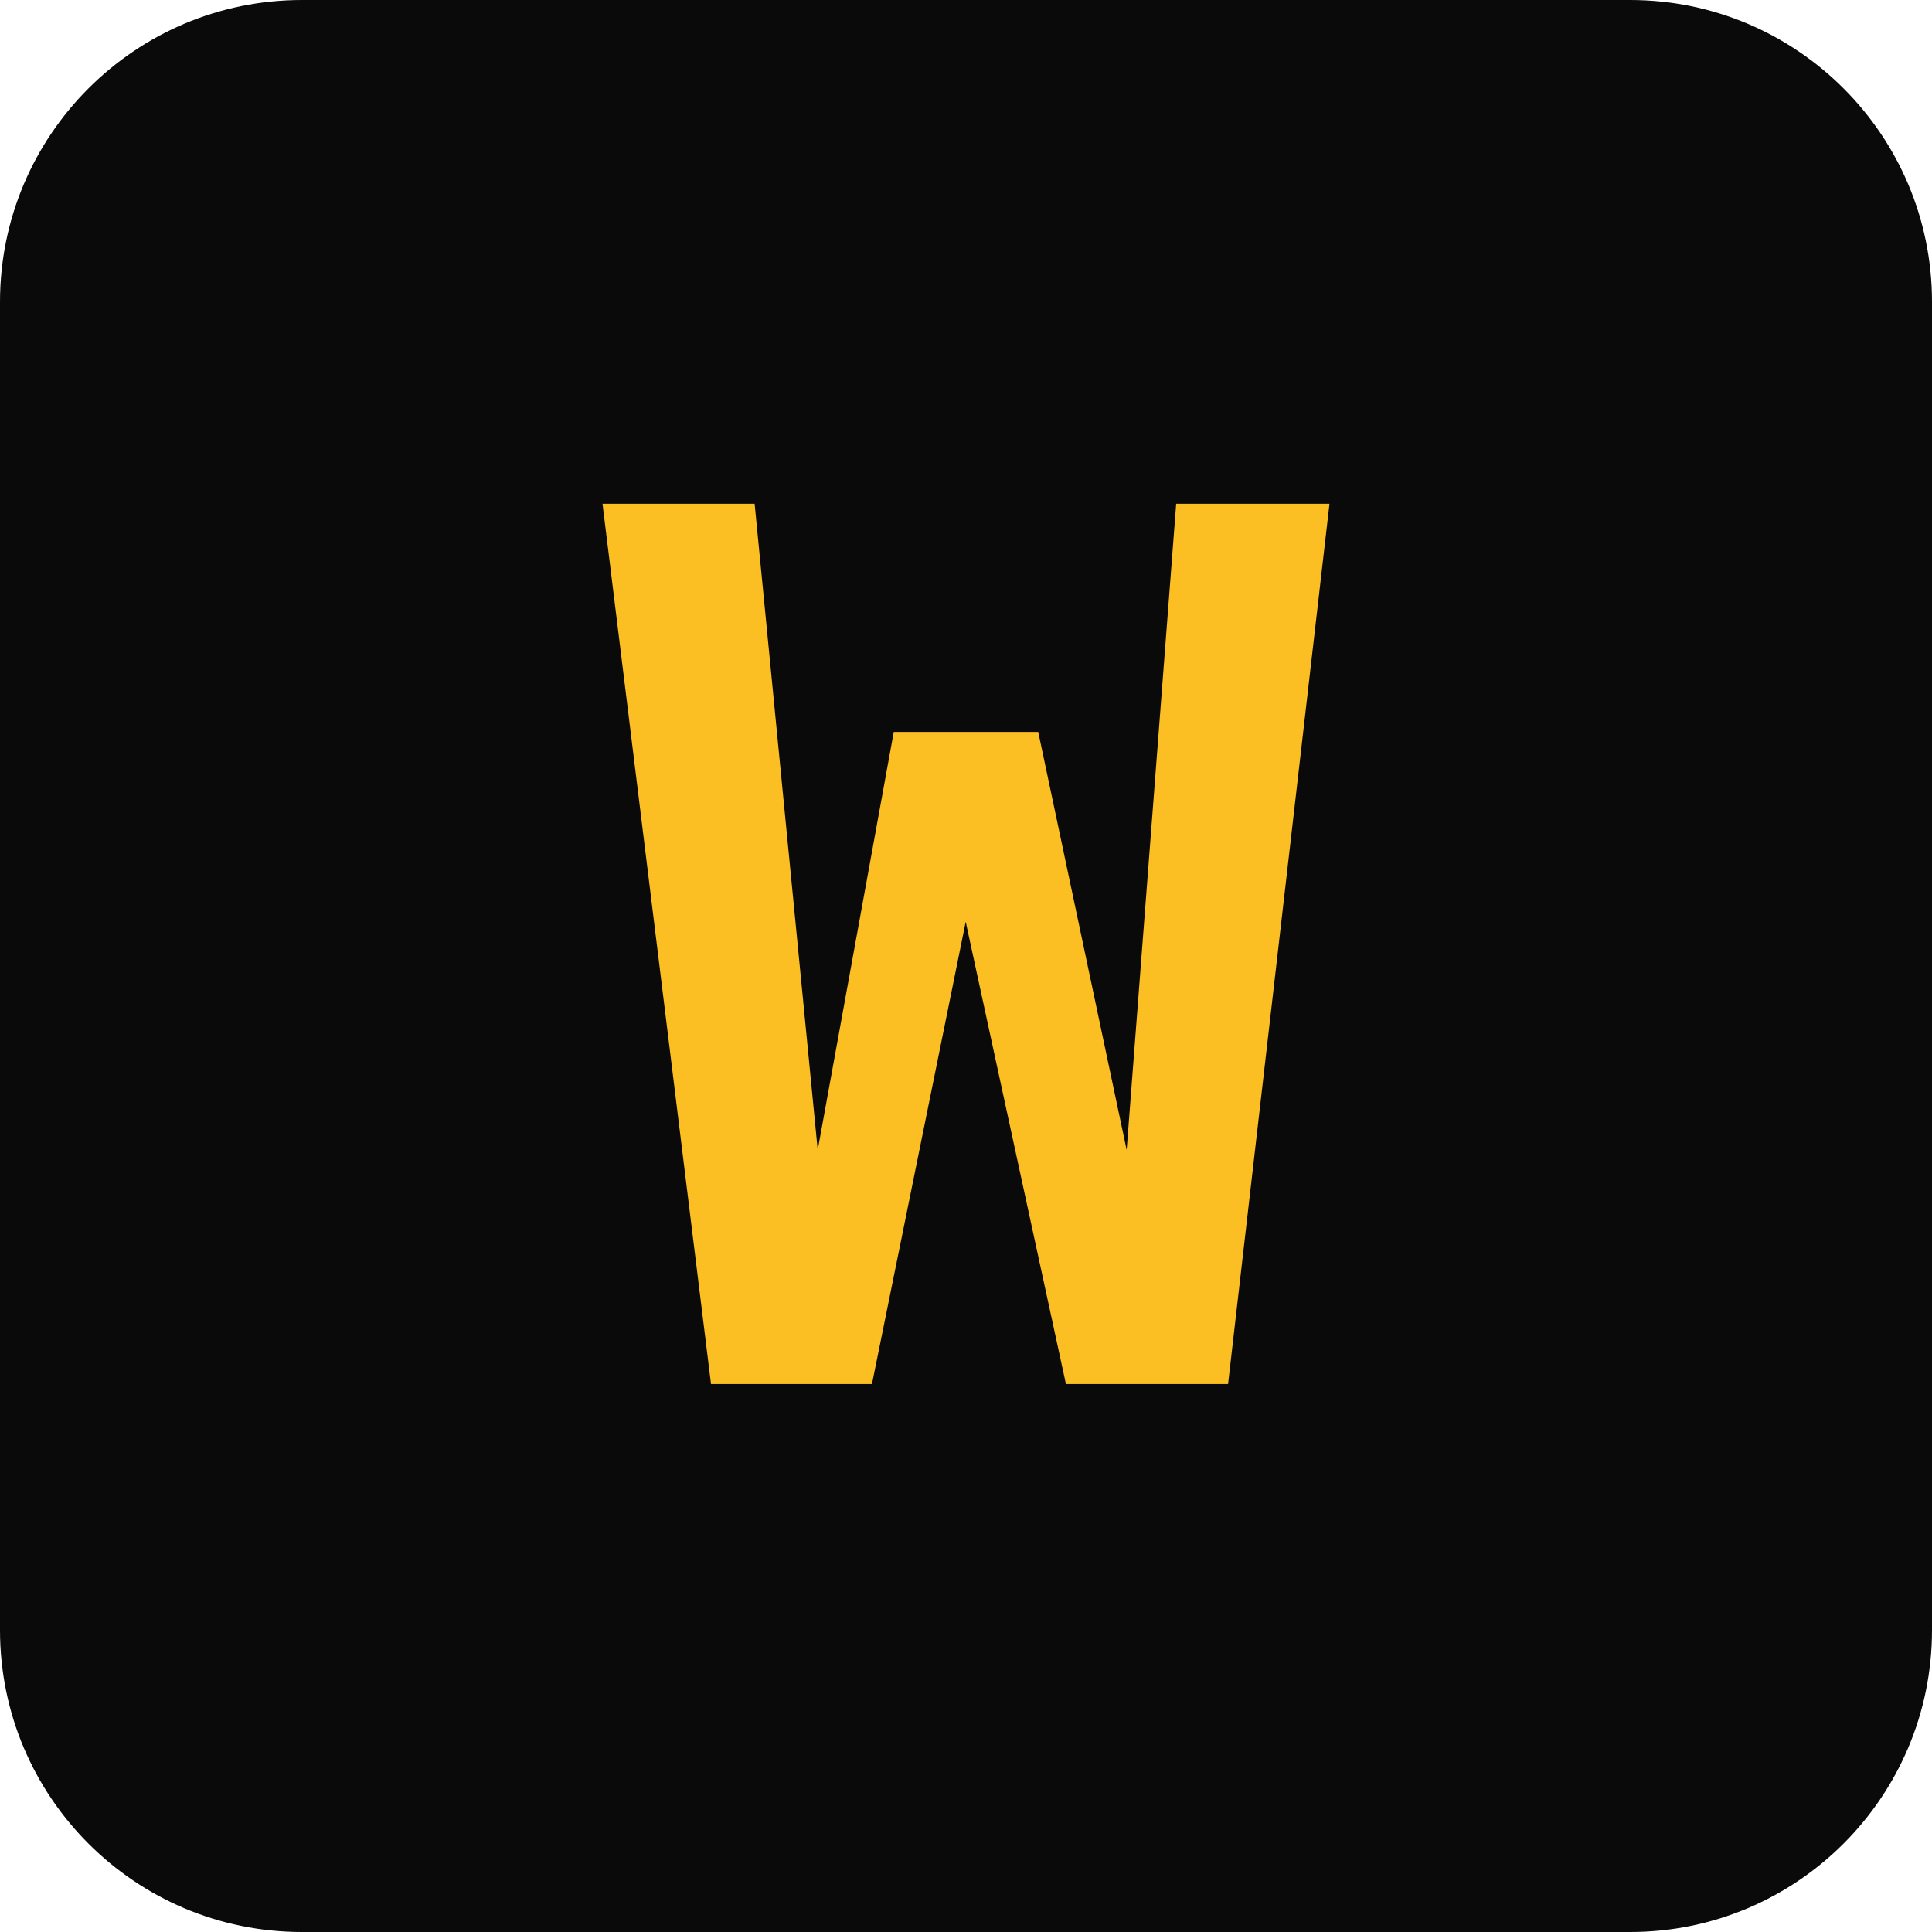
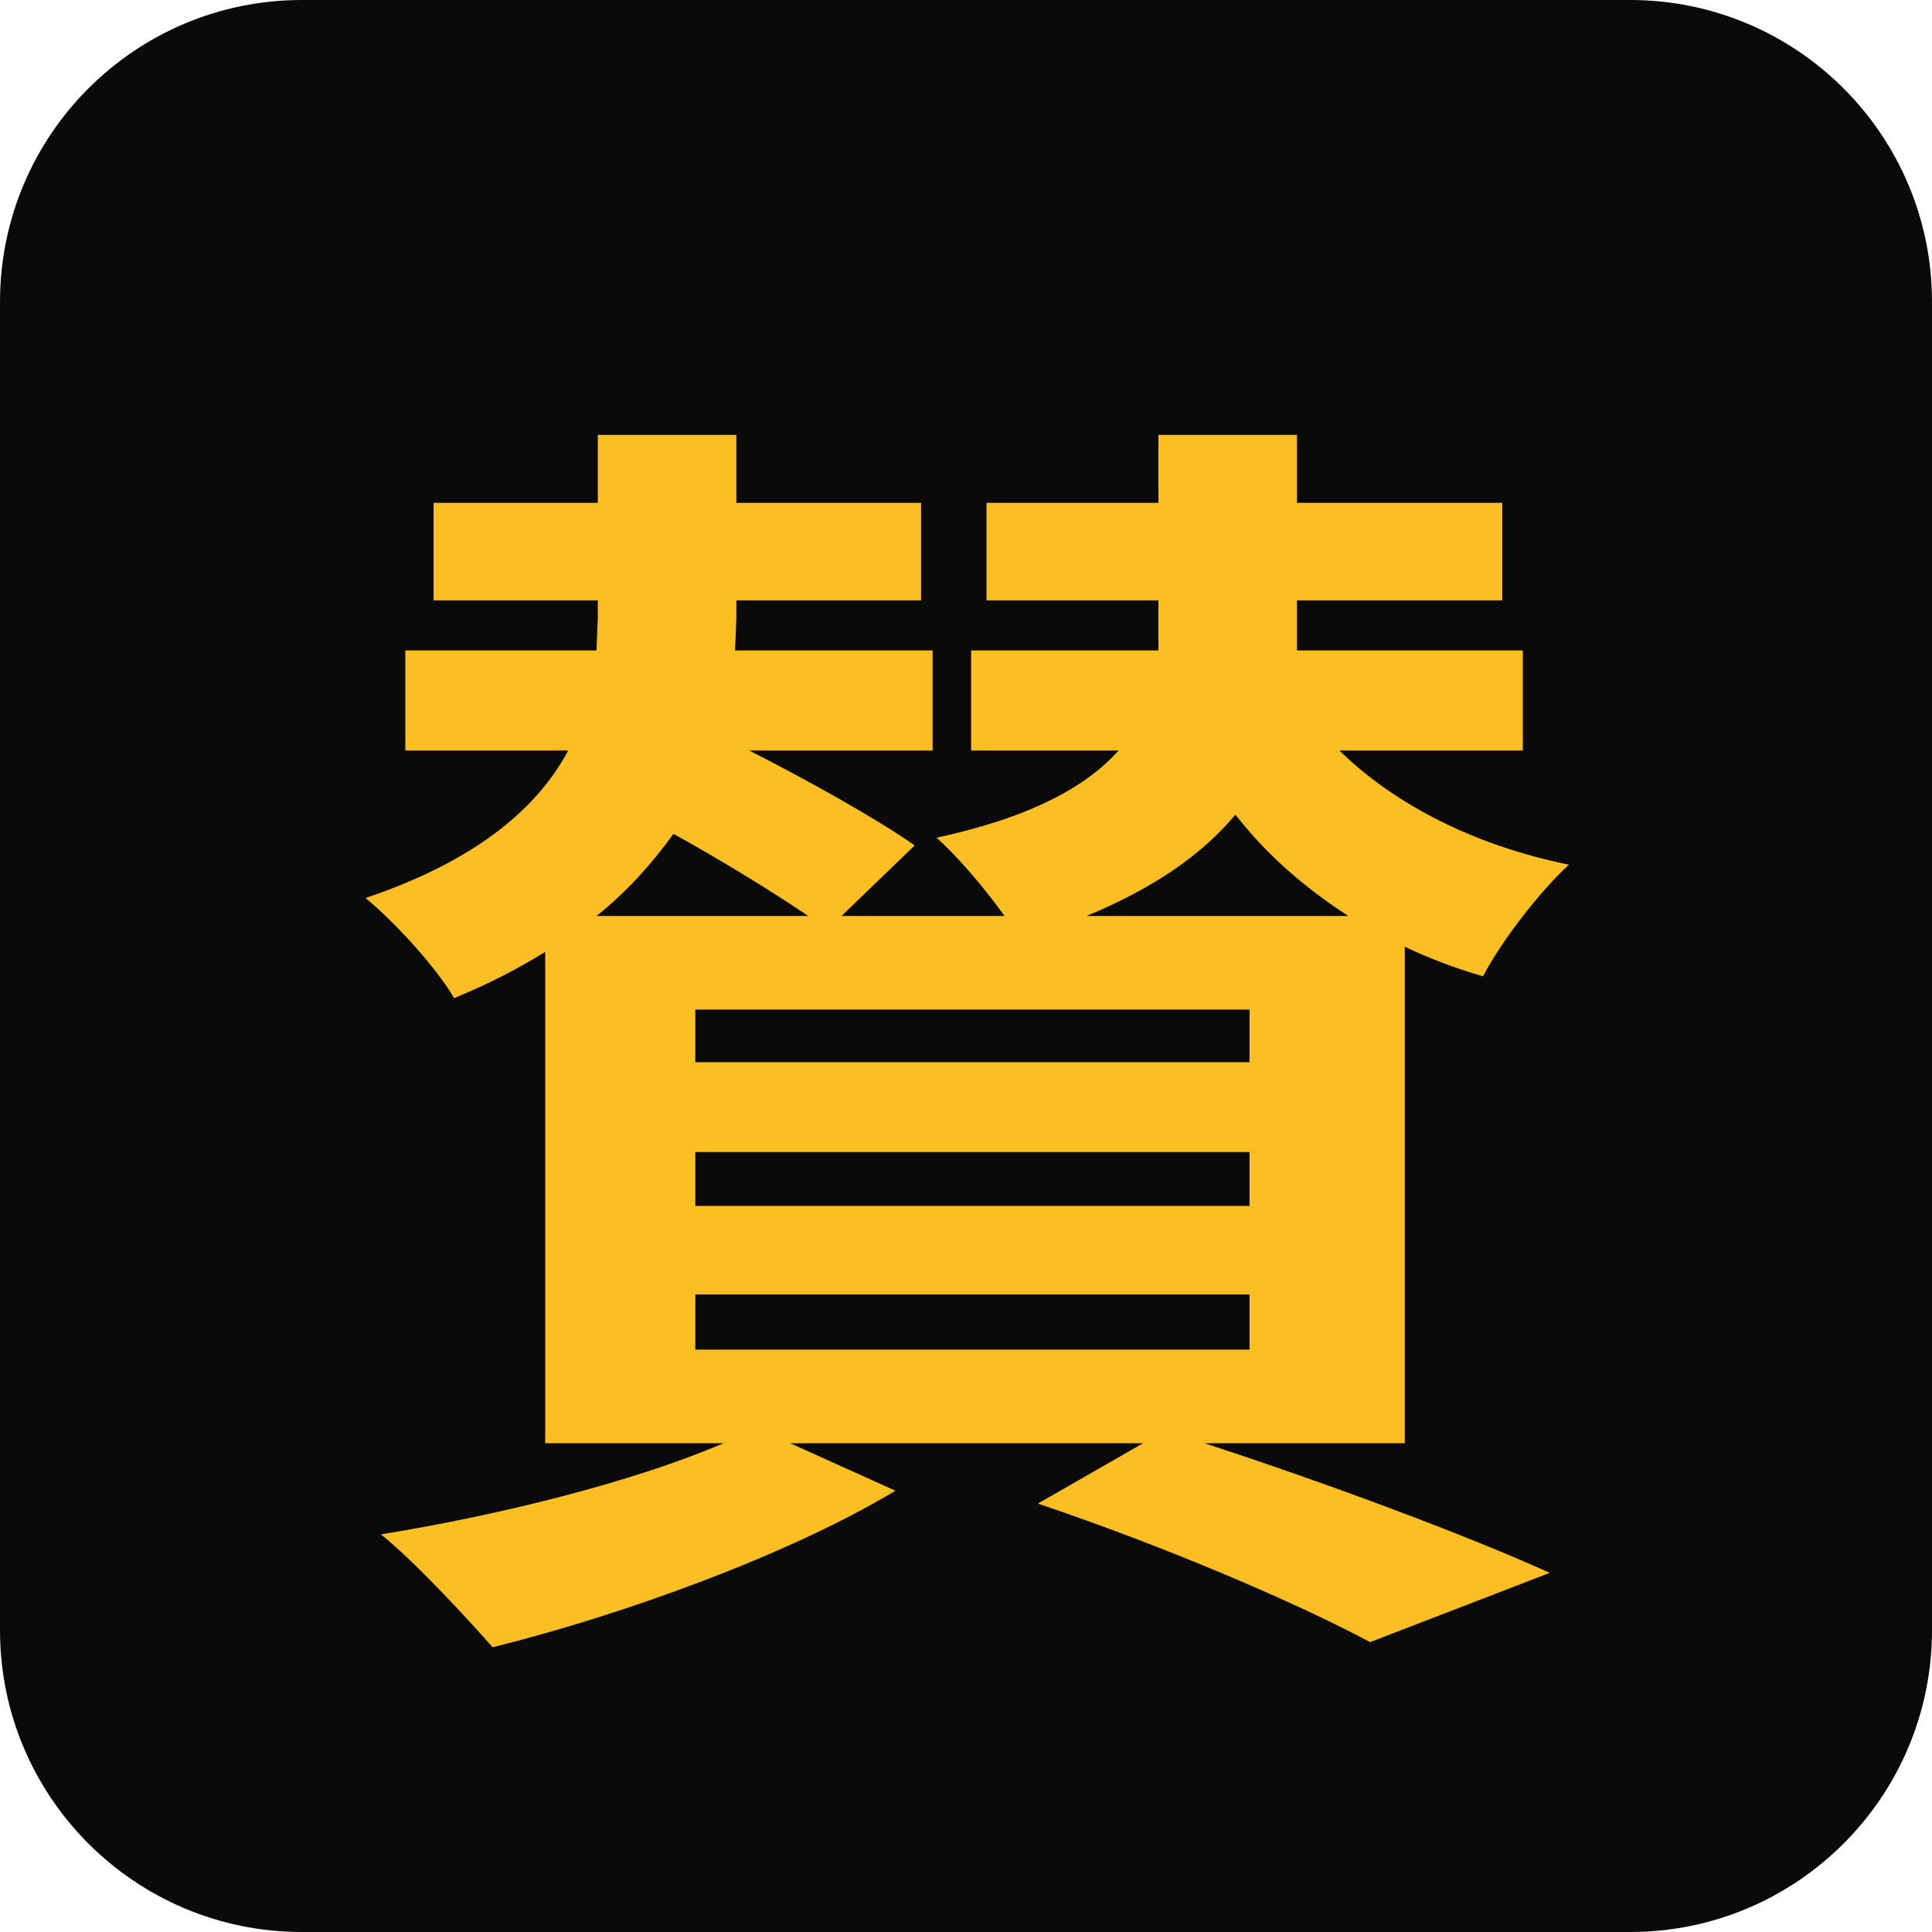
<svg xmlns="http://www.w3.org/2000/svg" viewBox="0 0 512 512">
  <rect width="512" height="512" rx="80" fill="#0a0a0a" />
-   <text x="256" y="256" font-family="ui-monospace, SFMono-Regular, Menlo, monospace" font-size="320" font-weight="700" fill="#fbbf24" text-anchor="middle" dominant-baseline="central">W</text>
+   <text x="256" y="256" font-family="'Hiragino Sans','Yu Gothic','Noto Sans CJK JP','Noto Sans JP',sans-serif" font-size="340" font-weight="700" fill="#fbbf24" text-anchor="middle" dominant-baseline="central">賛</text>
</svg>
